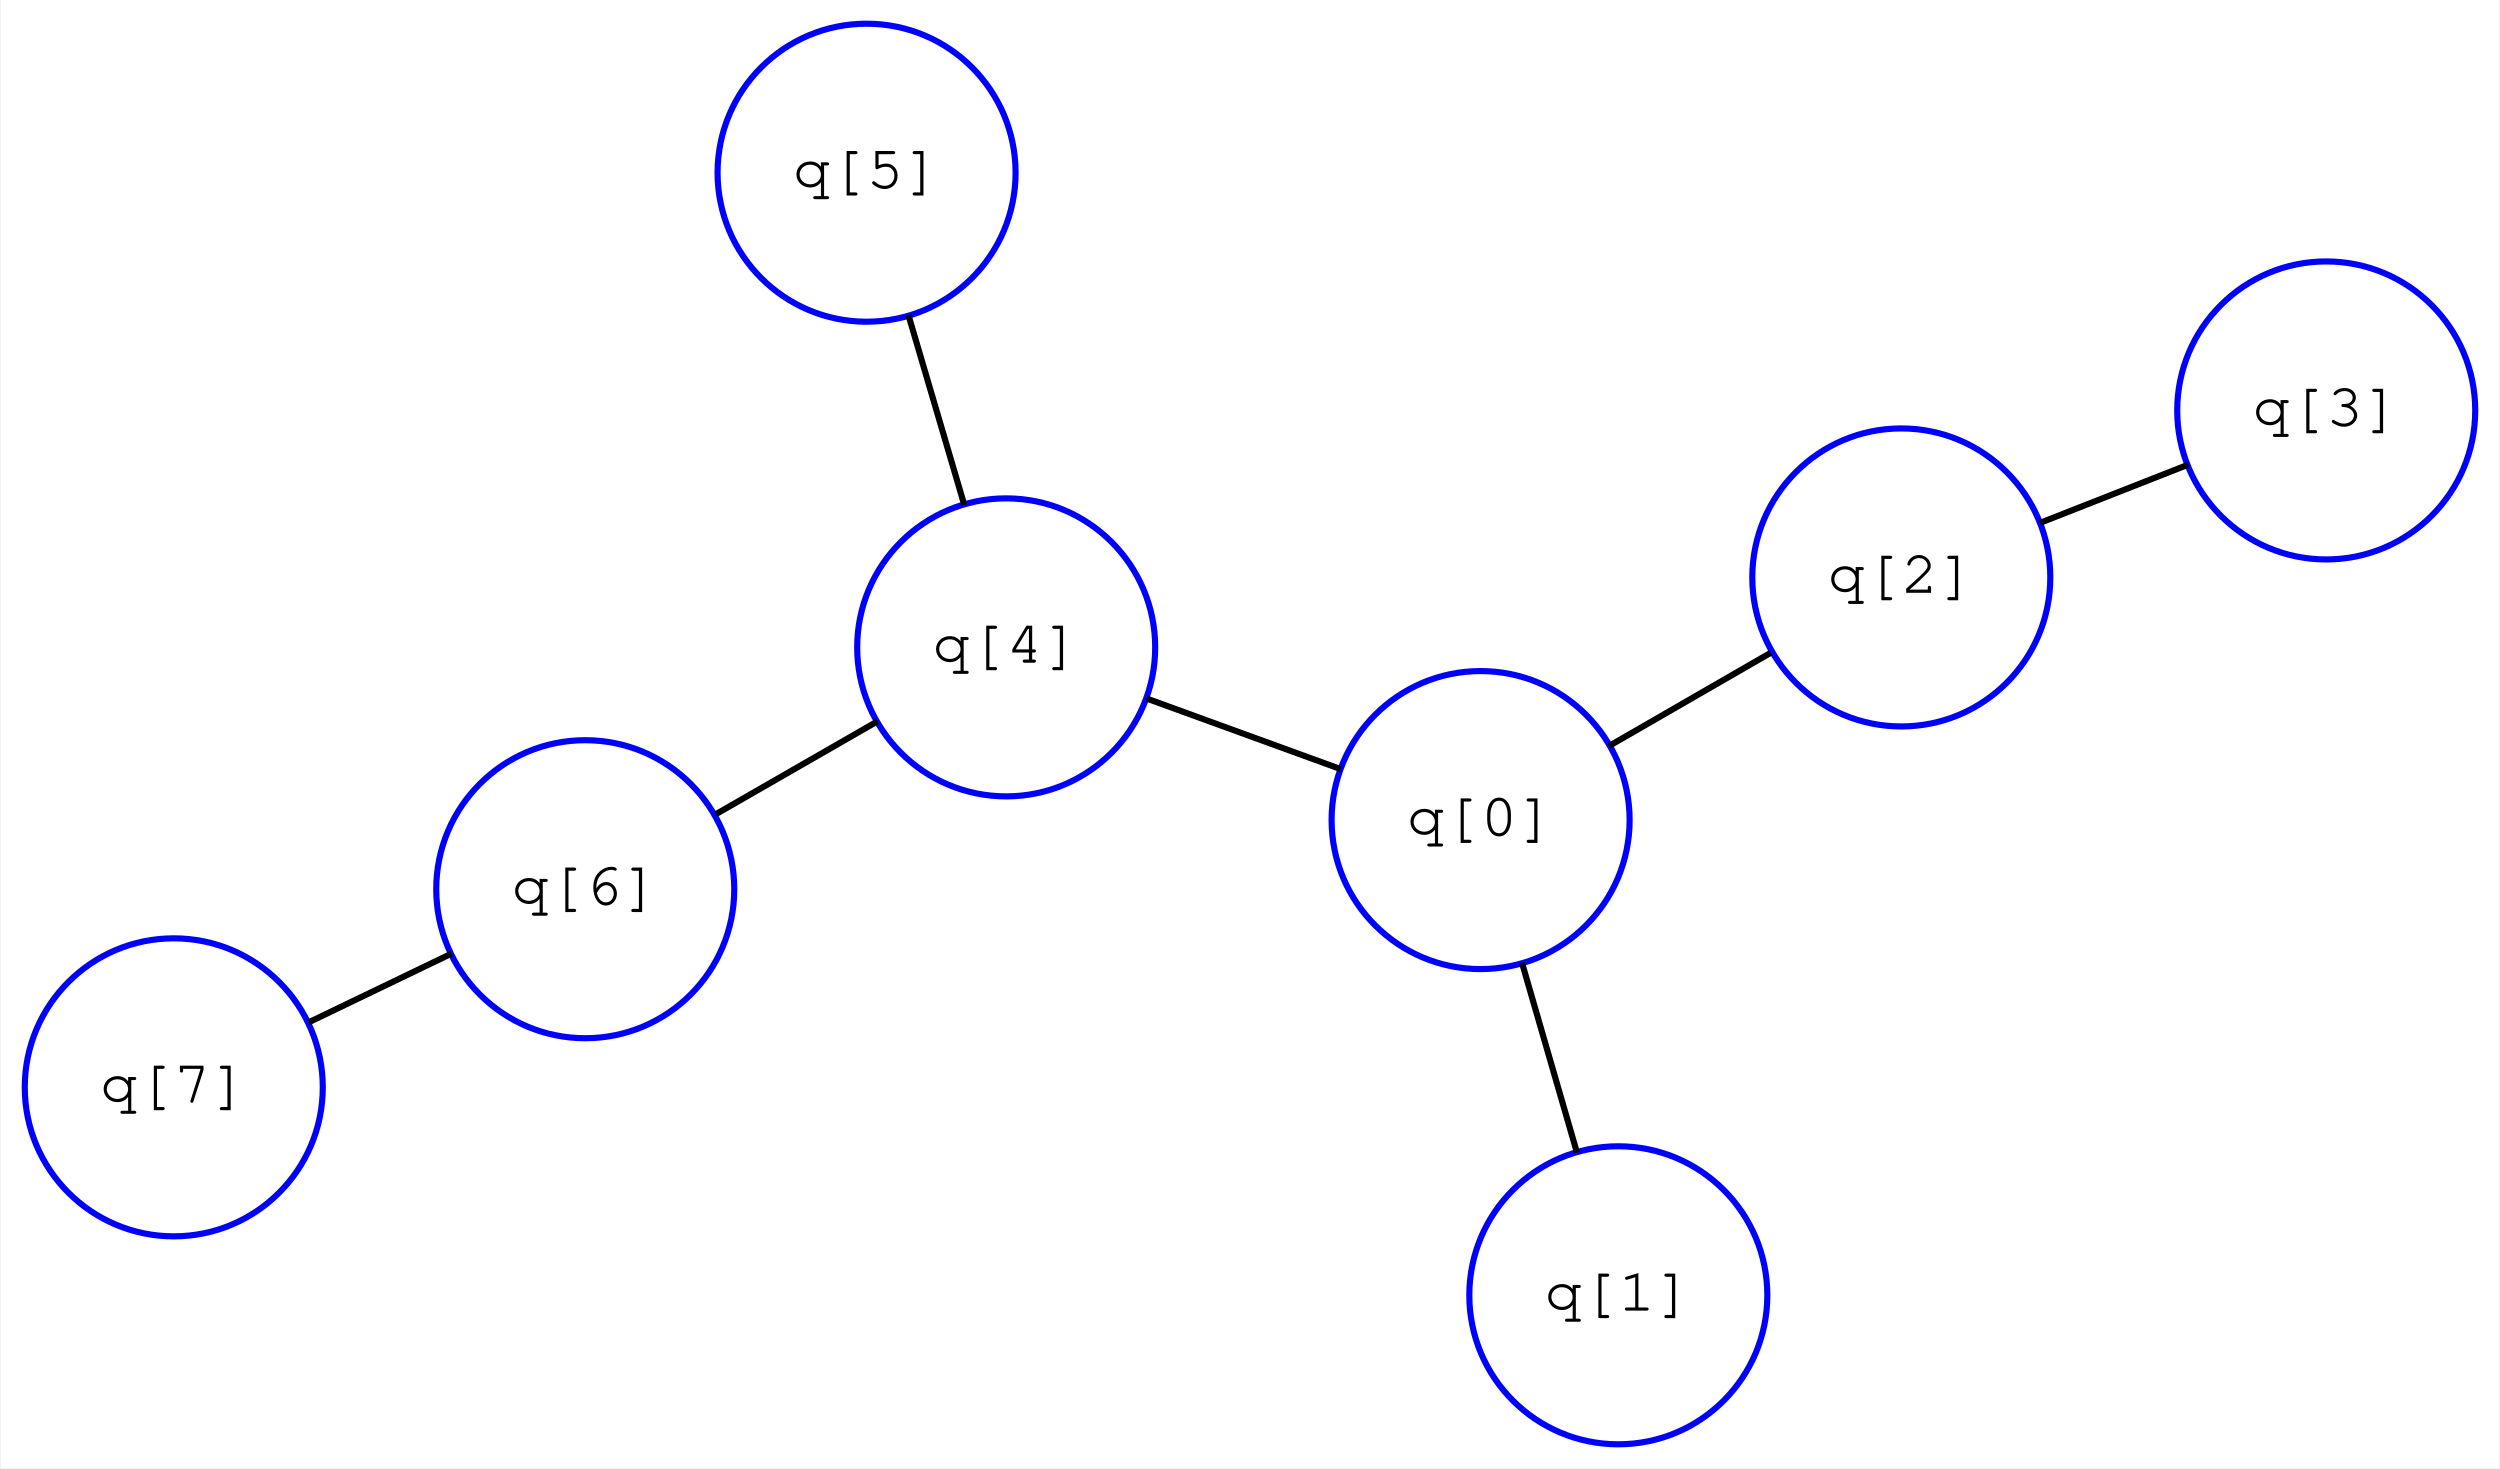
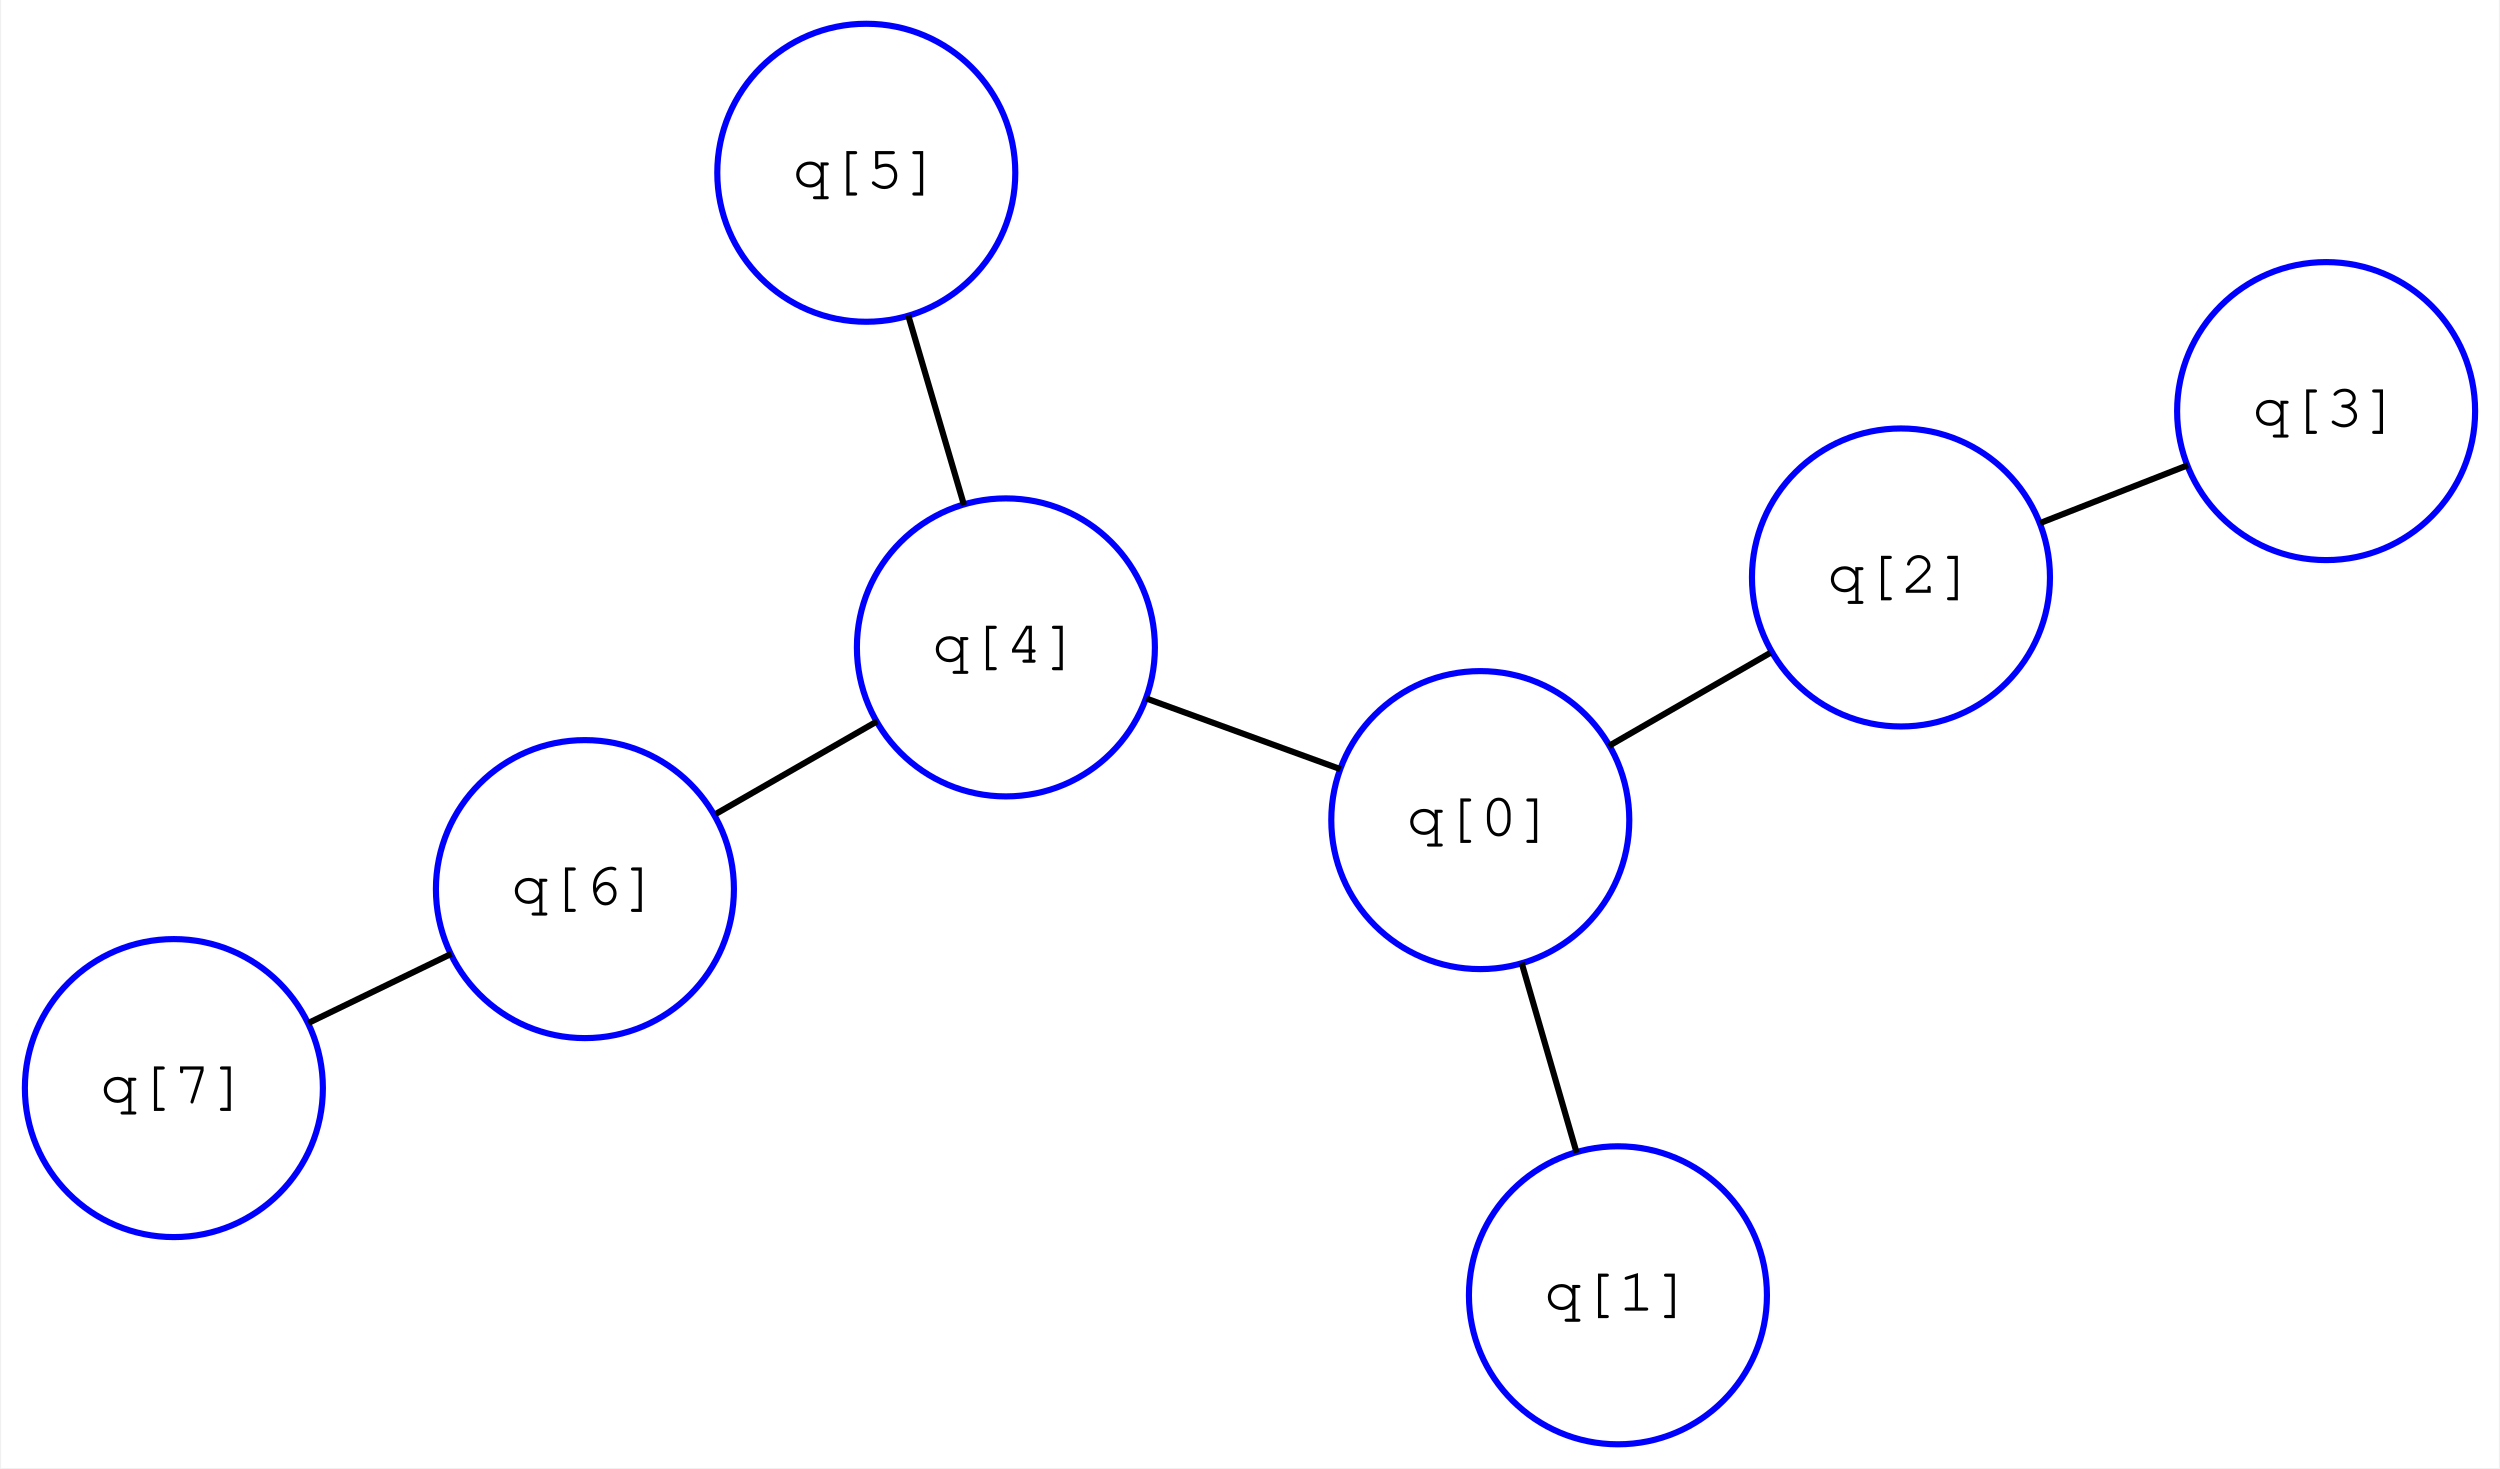
- <svg xmlns="http://www.w3.org/2000/svg" width="407pt" height="239pt" viewBox="0.00 0.00 406.86 239.11">
-   <g id="graph0" class="graph" transform="scale(1 1) rotate(0) translate(4 235.11)">
-     <polygon fill="white" stroke="none" points="-4,4 -4,-235.11 402.86,-235.11 402.86,4 -4,4" />
+ <svg xmlns="http://www.w3.org/2000/svg" width="407pt" height="239pt" viewBox="0.00 0.00 406.84 239.12">
+   <g id="graph0" class="graph" transform="scale(1 1) rotate(0) translate(4 235.12)">
+     <polygon fill="white" stroke="transparent" points="-4,4 -4,-235.12 402.84,-235.12 402.84,4 -4,4" />
    <g id="node1" class="node">
-       <ellipse fill="none" stroke="blue" cx="259.42" cy="-24.14" rx="24.27" ry="24.27" />
-       <text text-anchor="middle" x="259.42" y="-21.64" font-family="Courier,monospace" font-size="10.00">q[1]</text>
+       <ellipse fill="none" stroke="blue" cx="259.35" cy="-24.14" rx="24.27" ry="24.27" />
+       <text text-anchor="middle" x="259.35" y="-21.64" font-family="Courier,monospace" font-size="10.00">q[1]</text>
    </g>
    <g id="node2" class="node">
-       <ellipse fill="none" stroke="blue" cx="236.99" cy="-101.54" rx="24.27" ry="24.27" />
-       <text text-anchor="middle" x="236.99" y="-99.04" font-family="Courier,monospace" font-size="10.00">q[0]</text>
+       <ellipse fill="none" stroke="blue" cx="236.93" cy="-101.54" rx="24.27" ry="24.27" />
+       <text text-anchor="middle" x="236.93" y="-99.04" font-family="Courier,monospace" font-size="10.00">q[0]</text>
    </g>
    <g id="edge1" class="edge">
-       <path fill="none" stroke="black" d="M252.69,-47.36C249.86,-57.16 246.56,-68.54 243.72,-78.33" />
+       <path fill="none" stroke="black" d="M252.62,-47.36C249.79,-57.16 246.49,-68.54 243.65,-78.33" />
    </g>
    <g id="node3" class="node">
-       <ellipse fill="none" stroke="blue" cx="305.51" cy="-141.06" rx="24.27" ry="24.27" />
-       <text text-anchor="middle" x="305.51" y="-138.56" font-family="Courier,monospace" font-size="10.00">q[2]</text>
+       <ellipse fill="none" stroke="blue" cx="305.45" cy="-141.06" rx="24.27" ry="24.27" />
+       <text text-anchor="middle" x="305.45" y="-138.56" font-family="Courier,monospace" font-size="10.00">q[2]</text>
    </g>
    <g id="edge2" class="edge">
-       <path fill="none" stroke="black" d="M257.92,-113.61C266.27,-118.42 275.86,-123.96 284.24,-128.79" />
+       <path fill="none" stroke="black" d="M257.86,-113.61C266.21,-118.43 275.8,-123.96 284.18,-128.79" />
    </g>
    <g id="node4" class="node">
-       <ellipse fill="none" stroke="blue" cx="159.72" cy="-129.67" rx="24.27" ry="24.27" />
-       <text text-anchor="middle" x="159.72" y="-127.17" font-family="Courier,monospace" font-size="10.00">q[4]</text>
+       <ellipse fill="none" stroke="blue" cx="159.66" cy="-129.67" rx="24.27" ry="24.27" />
+       <text text-anchor="middle" x="159.66" y="-127.17" font-family="Courier,monospace" font-size="10.00">q[4]</text>
    </g>
    <g id="edge3" class="edge">
-       <path fill="none" stroke="black" d="M214.23,-109.83C204.26,-113.46 192.58,-117.71 182.59,-121.34" />
+       <path fill="none" stroke="black" d="M214.17,-109.83C204.19,-113.46 192.51,-117.71 182.53,-121.35" />
    </g>
    <g id="node5" class="node">
-       <ellipse fill="none" stroke="blue" cx="374.72" cy="-168.26" rx="24.27" ry="24.27" />
-       <text text-anchor="middle" x="374.72" y="-165.76" font-family="Courier,monospace" font-size="10.00">q[3]</text>
+       <ellipse fill="none" stroke="blue" cx="374.7" cy="-168.16" rx="24.27" ry="24.27" />
+       <text text-anchor="middle" x="374.7" y="-165.66" font-family="Courier,monospace" font-size="10.00">q[3]</text>
    </g>
    <g id="edge4" class="edge">
-       <path fill="none" stroke="black" d="M328.17,-149.97C335.9,-153 344.53,-156.4 352.24,-159.43" />
+       <path fill="none" stroke="black" d="M328.13,-149.93C335.86,-152.96 344.5,-156.34 352.21,-159.36" />
    </g>
    <g id="node7" class="node">
-       <ellipse fill="none" stroke="blue" cx="91.16" cy="-90.28" rx="24.27" ry="24.27" />
-       <text text-anchor="middle" x="91.16" y="-87.78" font-family="Courier,monospace" font-size="10.00">q[6]</text>
+       <ellipse fill="none" stroke="blue" cx="91.09" cy="-90.3" rx="24.27" ry="24.27" />
+       <text text-anchor="middle" x="91.09" y="-87.8" font-family="Courier,monospace" font-size="10.00">q[6]</text>
    </g>
    <g id="edge6" class="edge">
-       <path fill="none" stroke="black" d="M138.78,-117.64C130.43,-112.84 120.83,-107.33 112.45,-102.51" />
+       <path fill="none" stroke="black" d="M138.71,-117.65C130.37,-112.85 120.77,-107.34 112.38,-102.53" />
    </g>
    <g id="node6" class="node">
-       <ellipse fill="none" stroke="blue" cx="136.98" cy="-206.98" rx="24.27" ry="24.27" />
-       <text text-anchor="middle" x="136.98" y="-204.48" font-family="Courier,monospace" font-size="10.00">q[5]</text>
+       <ellipse fill="none" stroke="blue" cx="136.92" cy="-206.98" rx="24.27" ry="24.27" />
+       <text text-anchor="middle" x="136.92" y="-204.48" font-family="Courier,monospace" font-size="10.00">q[5]</text>
    </g>
    <g id="edge5" class="edge">
-       <path fill="none" stroke="black" d="M143.8,-183.78C146.68,-174 150.02,-162.63 152.9,-152.85" />
+       <path fill="none" stroke="black" d="M143.74,-183.79C146.62,-174 149.96,-162.64 152.84,-152.85" />
    </g>
    <g id="node8" class="node">
-       <ellipse fill="none" stroke="blue" cx="24.14" cy="-58.01" rx="24.27" ry="24.27" />
-       <text text-anchor="middle" x="24.14" y="-55.51" font-family="Courier,monospace" font-size="10.00">q[7]</text>
+       <ellipse fill="none" stroke="blue" cx="24.14" cy="-57.89" rx="24.27" ry="24.27" />
+       <text text-anchor="middle" x="24.14" y="-55.39" font-family="Courier,monospace" font-size="10.00">q[7]</text>
    </g>
    <g id="edge7" class="edge">
-       <path fill="none" stroke="black" d="M46.08,-68.58C53.56,-72.18 61.92,-76.21 69.39,-79.8" />
+       <path fill="none" stroke="black" d="M46.06,-68.5C53.53,-72.12 61.89,-76.16 69.35,-79.77" />
    </g>
  </g>
</svg>
